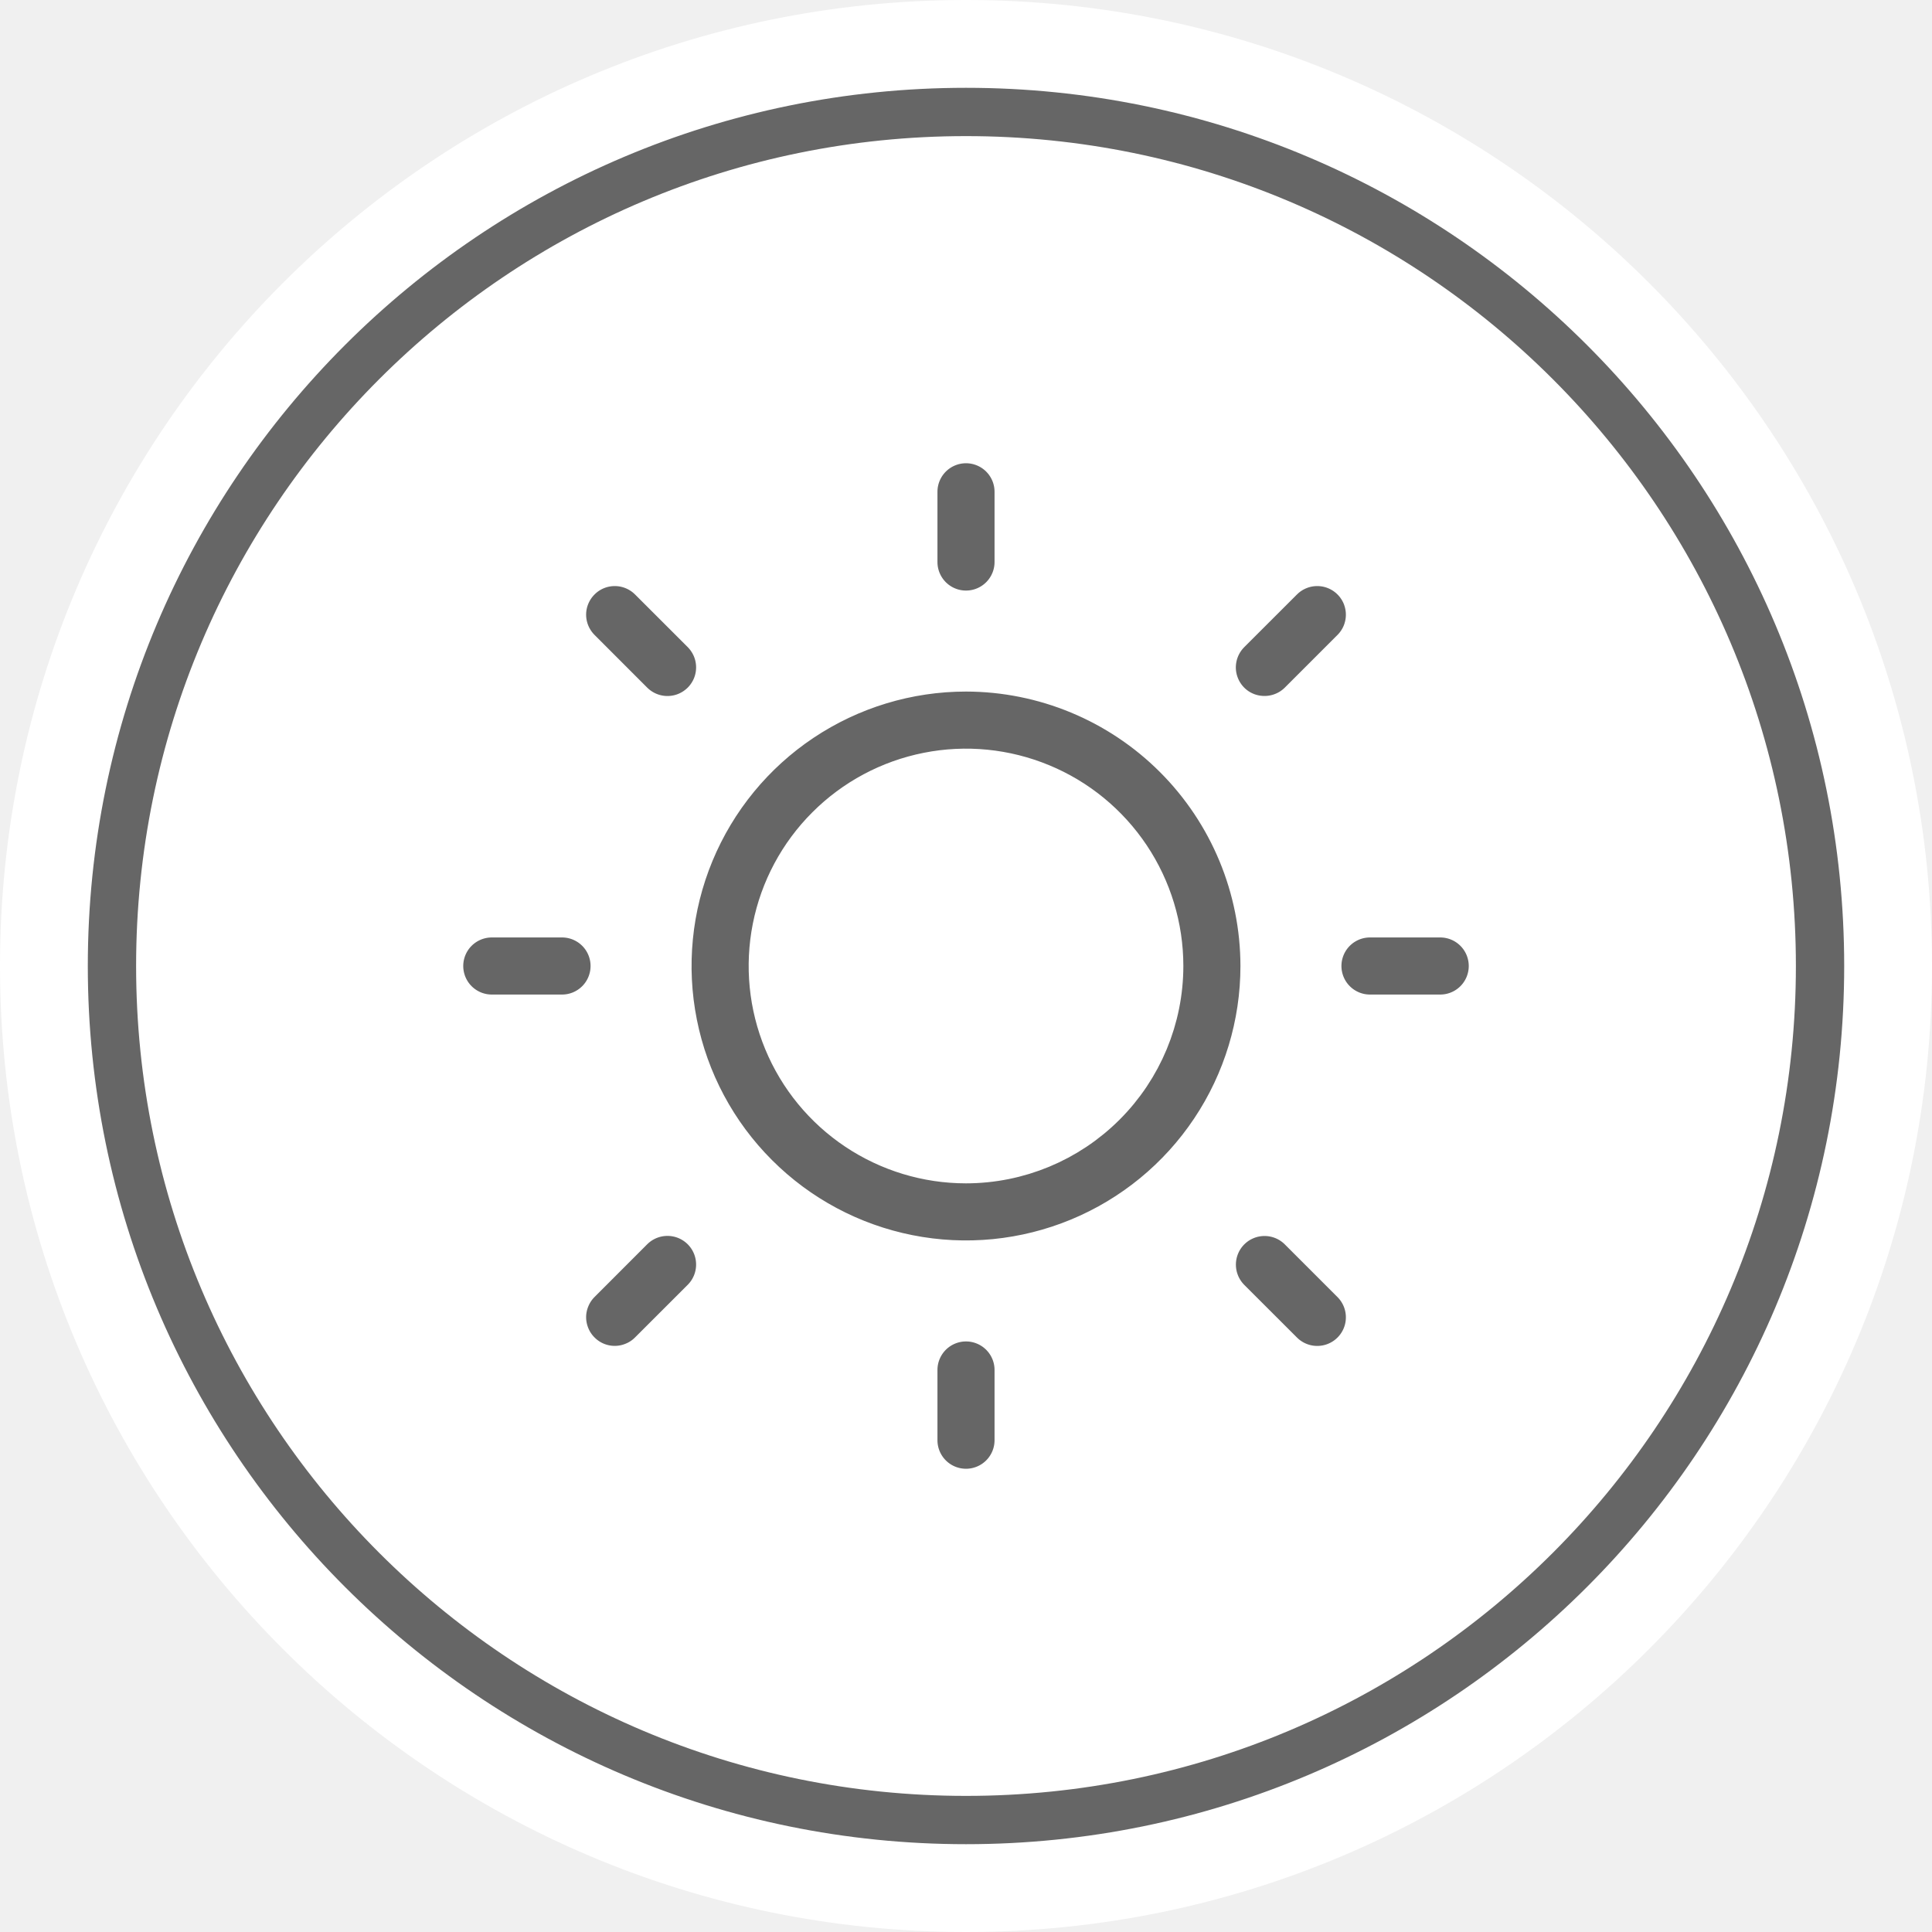
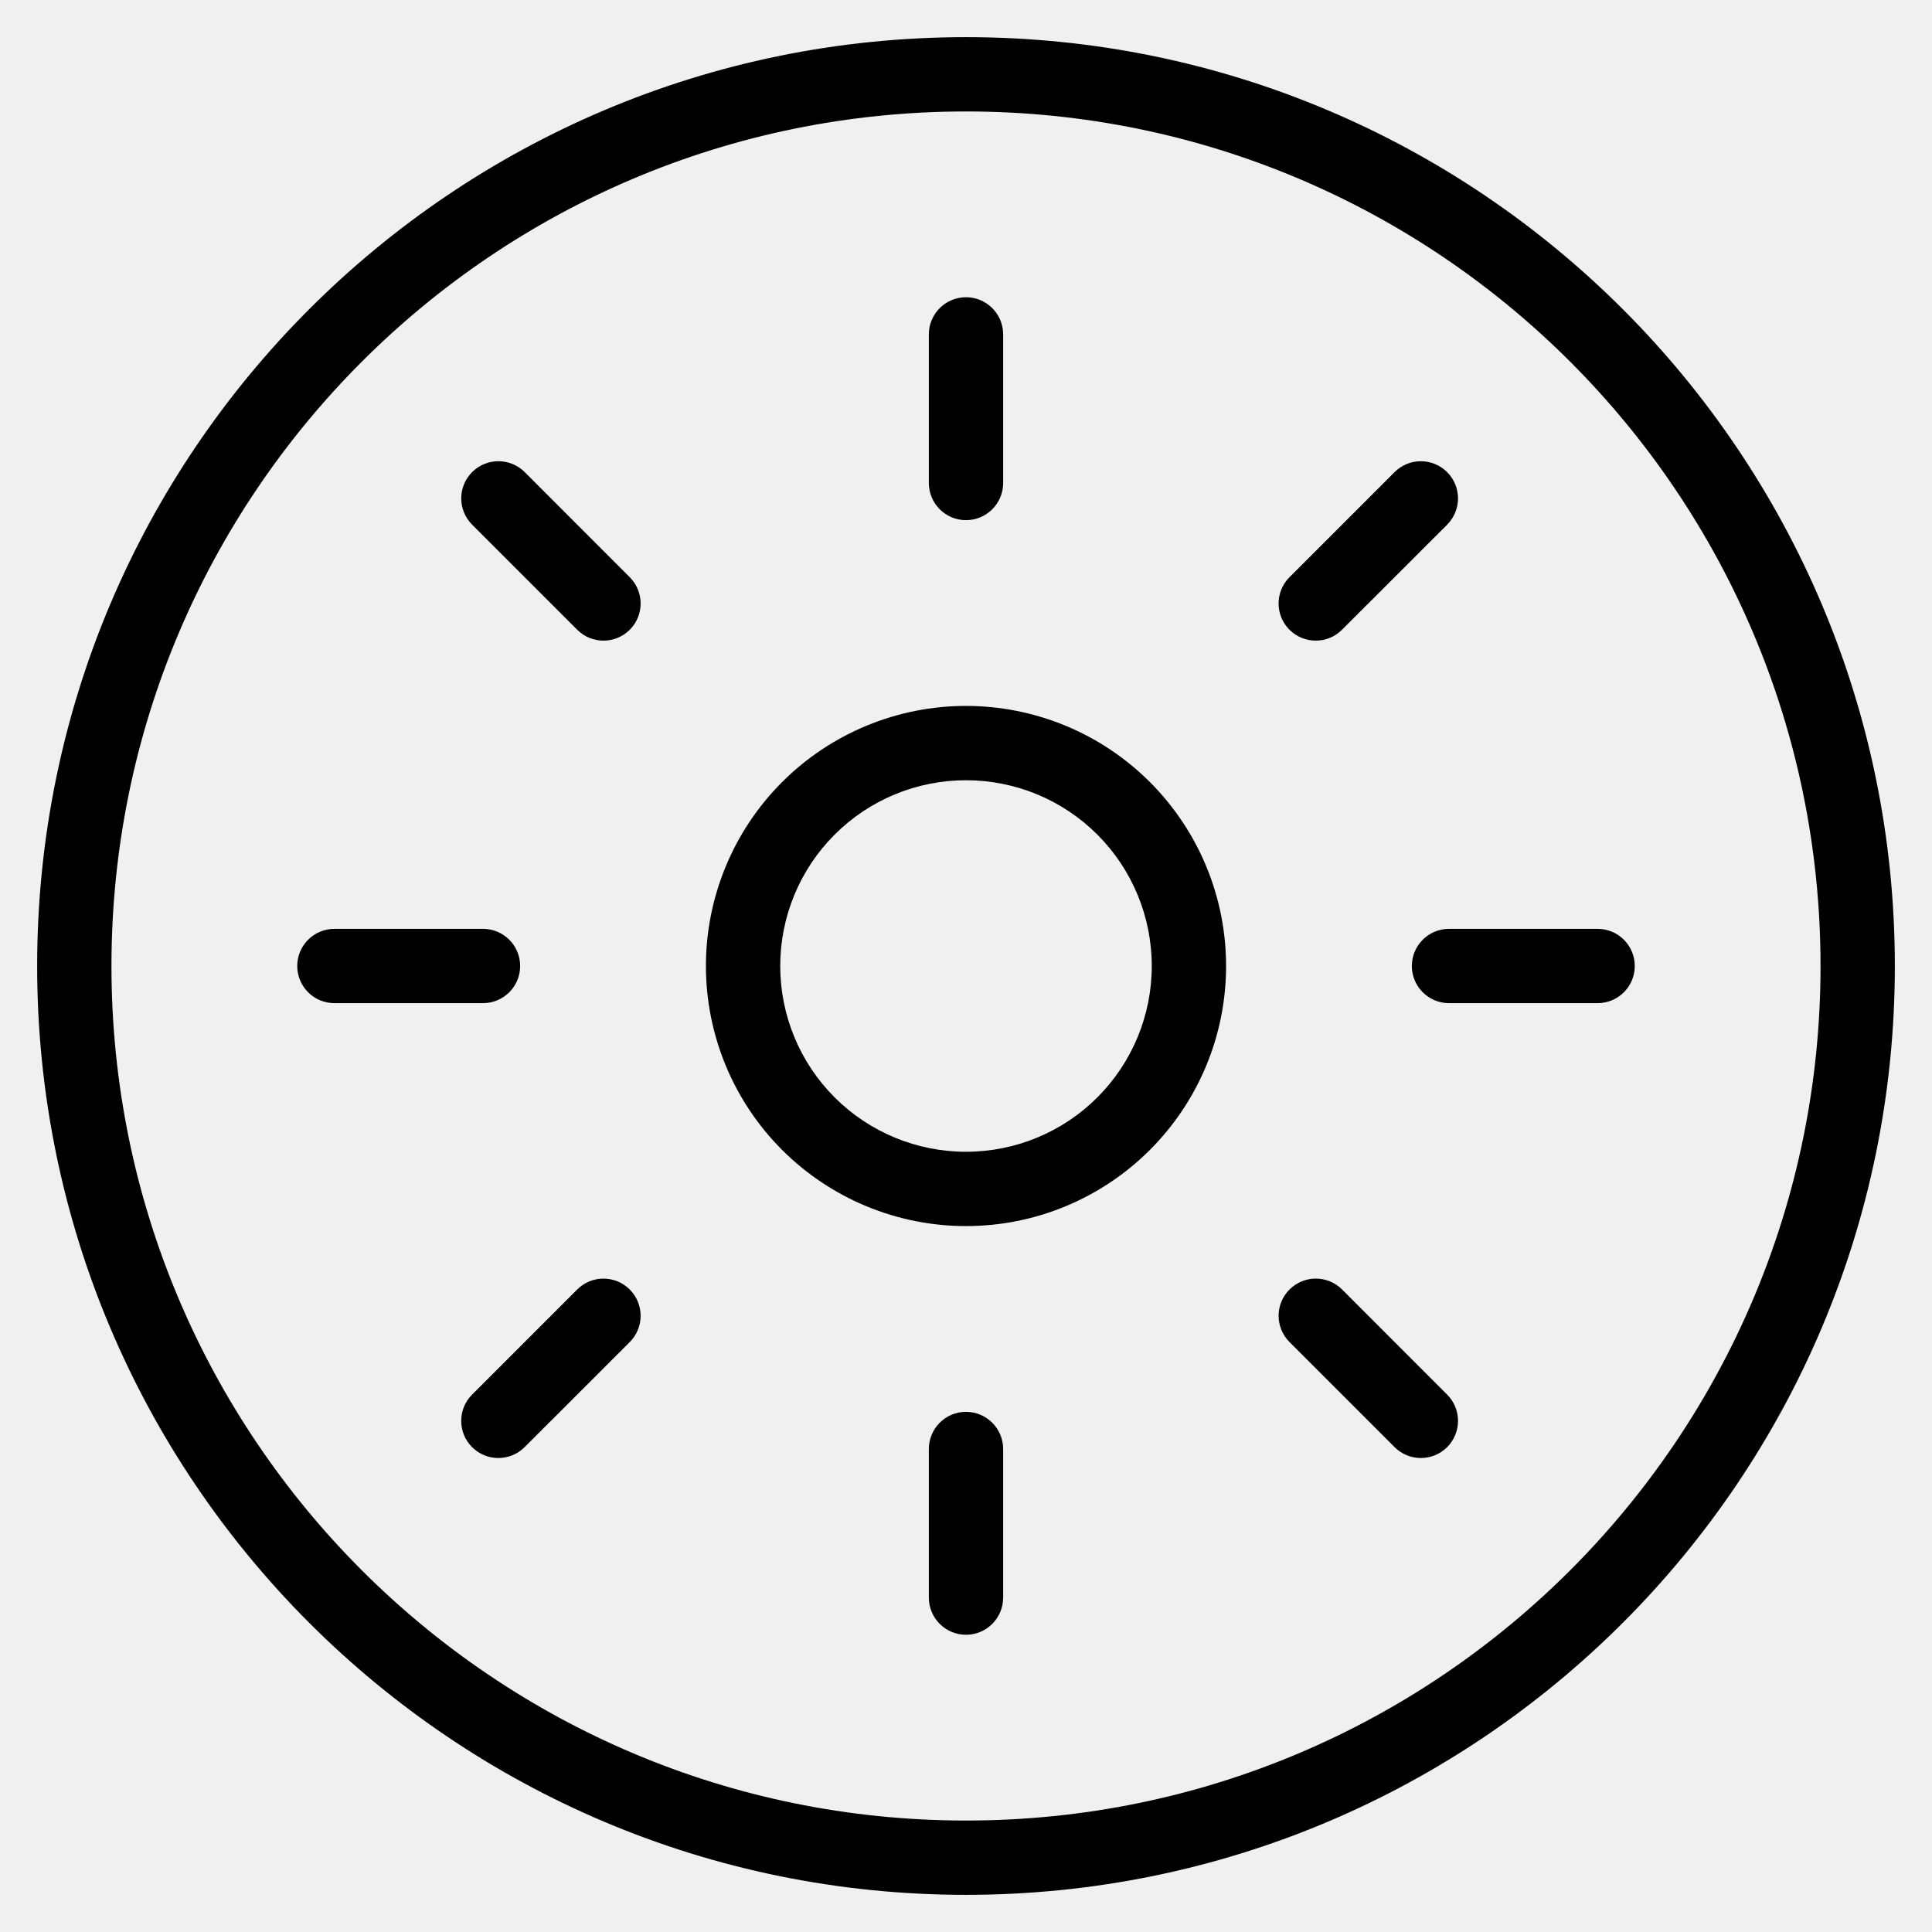
- <svg xmlns="http://www.w3.org/2000/svg" width="40" height="40" viewBox="0 0 40 40" fill="none">
-   <circle cx="20" cy="20" r="20" transform="matrix(-1 0 0 1 40 0)" fill="white" />
-   <rect x="2.318" y="2.318" width="35.364" height="35.364" rx="17.682" stroke="#666666" />
-   <mask id="path-3-inside-1_38_143" fill="white">
-     <path d="M18.909 11.636V10.182C18.909 9.892 19.024 9.615 19.229 9.41C19.433 9.206 19.711 9.091 20 9.091C20.289 9.091 20.567 9.206 20.771 9.41C20.976 9.615 21.091 9.892 21.091 10.182V11.636C21.091 11.926 20.976 12.203 20.771 12.408C20.567 12.612 20.289 12.727 20 12.727C19.711 12.727 19.433 12.612 19.229 12.408C19.024 12.203 18.909 11.926 18.909 11.636ZM26.182 20C26.182 21.223 25.819 22.418 25.14 23.434C24.461 24.451 23.495 25.243 22.366 25.711C21.236 26.179 19.993 26.302 18.794 26.063C17.595 25.825 16.493 25.236 15.629 24.371C14.764 23.507 14.175 22.405 13.937 21.206C13.698 20.007 13.821 18.764 14.289 17.634C14.757 16.505 15.549 15.539 16.566 14.86C17.582 14.181 18.777 13.818 20 13.818C21.639 13.82 23.21 14.472 24.369 15.631C25.528 16.79 26.18 18.361 26.182 20ZM24 20C24 19.209 23.765 18.436 23.326 17.778C22.886 17.12 22.262 16.607 21.531 16.305C20.8 16.002 19.996 15.922 19.22 16.077C18.444 16.231 17.731 16.612 17.172 17.172C16.612 17.731 16.231 18.444 16.077 19.22C15.923 19.996 16.002 20.8 16.305 21.531C16.607 22.262 17.12 22.886 17.778 23.326C18.436 23.765 19.209 24 20 24C21.061 23.999 22.077 23.577 22.827 22.827C23.577 22.077 23.999 21.061 24 20ZM13.046 14.59C13.148 14.691 13.268 14.772 13.401 14.827C13.534 14.882 13.676 14.91 13.819 14.91C13.963 14.91 14.105 14.882 14.237 14.827C14.37 14.772 14.49 14.691 14.592 14.59C14.693 14.489 14.774 14.368 14.829 14.236C14.884 14.103 14.912 13.961 14.912 13.817C14.912 13.674 14.884 13.532 14.829 13.399C14.774 13.267 14.693 13.146 14.592 13.044L13.501 11.954C13.296 11.749 13.018 11.634 12.728 11.634C12.438 11.634 12.16 11.749 11.956 11.954C11.751 12.159 11.635 12.437 11.635 12.726C11.635 13.016 11.751 13.294 11.956 13.499L13.046 14.59ZM13.046 25.408L11.956 26.499C11.854 26.601 11.774 26.721 11.719 26.854C11.664 26.986 11.635 27.128 11.635 27.272C11.635 27.415 11.664 27.557 11.719 27.69C11.774 27.823 11.854 27.943 11.956 28.044C12.16 28.25 12.438 28.365 12.728 28.365C12.872 28.365 13.014 28.336 13.146 28.281C13.279 28.227 13.399 28.146 13.501 28.044L14.592 26.954C14.797 26.749 14.912 26.471 14.912 26.181C14.912 25.891 14.797 25.613 14.592 25.408C14.387 25.203 14.109 25.088 13.819 25.088C13.529 25.088 13.251 25.203 13.046 25.408ZM26.182 14.909C26.325 14.909 26.467 14.881 26.599 14.826C26.732 14.772 26.852 14.691 26.954 14.59L28.045 13.499C28.146 13.398 28.227 13.277 28.282 13.145C28.336 13.012 28.365 12.87 28.365 12.726C28.365 12.583 28.336 12.441 28.282 12.308C28.227 12.176 28.146 12.055 28.045 11.954C27.943 11.852 27.823 11.772 27.69 11.717C27.558 11.662 27.415 11.634 27.272 11.634C27.128 11.634 26.986 11.662 26.854 11.717C26.721 11.772 26.601 11.852 26.499 11.954L25.408 13.044C25.255 13.197 25.15 13.392 25.108 13.604C25.065 13.816 25.087 14.036 25.17 14.236C25.253 14.436 25.393 14.607 25.573 14.727C25.754 14.847 25.965 14.91 26.182 14.909ZM26.954 25.41C26.749 25.205 26.471 25.09 26.181 25.09C25.891 25.09 25.613 25.205 25.408 25.41C25.203 25.615 25.088 25.893 25.088 26.183C25.088 26.473 25.203 26.75 25.408 26.956L26.499 28.046C26.704 28.251 26.982 28.366 27.272 28.366C27.562 28.366 27.84 28.251 28.045 28.046C28.25 27.841 28.365 27.564 28.365 27.274C28.365 26.984 28.25 26.706 28.045 26.501L26.954 25.41ZM12.727 20C12.727 19.711 12.612 19.433 12.408 19.229C12.203 19.024 11.926 18.909 11.636 18.909H10.182C9.893 18.909 9.615 19.024 9.41 19.229C9.206 19.433 9.091 19.711 9.091 20C9.091 20.289 9.206 20.567 9.41 20.771C9.615 20.976 9.893 21.091 10.182 21.091H11.636C11.926 21.091 12.203 20.976 12.408 20.771C12.612 20.567 12.727 20.289 12.727 20ZM20 27.273C19.711 27.273 19.433 27.388 19.229 27.592C19.024 27.797 18.909 28.074 18.909 28.364V29.818C18.909 30.108 19.024 30.385 19.229 30.59C19.433 30.794 19.711 30.909 20 30.909C20.289 30.909 20.567 30.794 20.771 30.59C20.976 30.385 21.091 30.108 21.091 29.818V28.364C21.091 28.074 20.976 27.797 20.771 27.592C20.567 27.388 20.289 27.273 20 27.273ZM29.818 18.909H28.364C28.074 18.909 27.797 19.024 27.592 19.229C27.388 19.433 27.273 19.711 27.273 20C27.273 20.289 27.388 20.567 27.592 20.771C27.797 20.976 28.074 21.091 28.364 21.091H29.818C30.108 21.091 30.385 20.976 30.59 20.771C30.794 20.567 30.909 20.289 30.909 20C30.909 19.711 30.794 19.433 30.59 19.229C30.385 19.024 30.108 18.909 29.818 18.909Z" />
-   </mask>
-   <path d="M18.909 11.636V10.182C18.909 9.892 19.024 9.615 19.229 9.41C19.433 9.206 19.711 9.091 20 9.091C20.289 9.091 20.567 9.206 20.771 9.41C20.976 9.615 21.091 9.892 21.091 10.182V11.636C21.091 11.926 20.976 12.203 20.771 12.408C20.567 12.612 20.289 12.727 20 12.727C19.711 12.727 19.433 12.612 19.229 12.408C19.024 12.203 18.909 11.926 18.909 11.636ZM26.182 20C26.182 21.223 25.819 22.418 25.14 23.434C24.461 24.451 23.495 25.243 22.366 25.711C21.236 26.179 19.993 26.302 18.794 26.063C17.595 25.825 16.493 25.236 15.629 24.371C14.764 23.507 14.175 22.405 13.937 21.206C13.698 20.007 13.821 18.764 14.289 17.634C14.757 16.505 15.549 15.539 16.566 14.86C17.582 14.181 18.777 13.818 20 13.818C21.639 13.82 23.21 14.472 24.369 15.631C25.528 16.79 26.18 18.361 26.182 20ZM24 20C24 19.209 23.765 18.436 23.326 17.778C22.886 17.12 22.262 16.607 21.531 16.305C20.8 16.002 19.996 15.922 19.22 16.077C18.444 16.231 17.731 16.612 17.172 17.172C16.612 17.731 16.231 18.444 16.077 19.22C15.923 19.996 16.002 20.8 16.305 21.531C16.607 22.262 17.12 22.886 17.778 23.326C18.436 23.765 19.209 24 20 24C21.061 23.999 22.077 23.577 22.827 22.827C23.577 22.077 23.999 21.061 24 20ZM13.046 14.59C13.148 14.691 13.268 14.772 13.401 14.827C13.534 14.882 13.676 14.91 13.819 14.91C13.963 14.91 14.105 14.882 14.237 14.827C14.37 14.772 14.49 14.691 14.592 14.59C14.693 14.489 14.774 14.368 14.829 14.236C14.884 14.103 14.912 13.961 14.912 13.817C14.912 13.674 14.884 13.532 14.829 13.399C14.774 13.267 14.693 13.146 14.592 13.044L13.501 11.954C13.296 11.749 13.018 11.634 12.728 11.634C12.438 11.634 12.16 11.749 11.956 11.954C11.751 12.159 11.635 12.437 11.635 12.726C11.635 13.016 11.751 13.294 11.956 13.499L13.046 14.59ZM13.046 25.408L11.956 26.499C11.854 26.601 11.774 26.721 11.719 26.854C11.664 26.986 11.635 27.128 11.635 27.272C11.635 27.415 11.664 27.557 11.719 27.69C11.774 27.823 11.854 27.943 11.956 28.044C12.16 28.25 12.438 28.365 12.728 28.365C12.872 28.365 13.014 28.336 13.146 28.281C13.279 28.227 13.399 28.146 13.501 28.044L14.592 26.954C14.797 26.749 14.912 26.471 14.912 26.181C14.912 25.891 14.797 25.613 14.592 25.408C14.387 25.203 14.109 25.088 13.819 25.088C13.529 25.088 13.251 25.203 13.046 25.408ZM26.182 14.909C26.325 14.909 26.467 14.881 26.599 14.826C26.732 14.772 26.852 14.691 26.954 14.59L28.045 13.499C28.146 13.398 28.227 13.277 28.282 13.145C28.336 13.012 28.365 12.87 28.365 12.726C28.365 12.583 28.336 12.441 28.282 12.308C28.227 12.176 28.146 12.055 28.045 11.954C27.943 11.852 27.823 11.772 27.69 11.717C27.558 11.662 27.415 11.634 27.272 11.634C27.128 11.634 26.986 11.662 26.854 11.717C26.721 11.772 26.601 11.852 26.499 11.954L25.408 13.044C25.255 13.197 25.15 13.392 25.108 13.604C25.065 13.816 25.087 14.036 25.17 14.236C25.253 14.436 25.393 14.607 25.573 14.727C25.754 14.847 25.965 14.91 26.182 14.909ZM26.954 25.41C26.749 25.205 26.471 25.09 26.181 25.09C25.891 25.09 25.613 25.205 25.408 25.41C25.203 25.615 25.088 25.893 25.088 26.183C25.088 26.473 25.203 26.75 25.408 26.956L26.499 28.046C26.704 28.251 26.982 28.366 27.272 28.366C27.562 28.366 27.84 28.251 28.045 28.046C28.25 27.841 28.365 27.564 28.365 27.274C28.365 26.984 28.25 26.706 28.045 26.501L26.954 25.41ZM12.727 20C12.727 19.711 12.612 19.433 12.408 19.229C12.203 19.024 11.926 18.909 11.636 18.909H10.182C9.893 18.909 9.615 19.024 9.41 19.229C9.206 19.433 9.091 19.711 9.091 20C9.091 20.289 9.206 20.567 9.41 20.771C9.615 20.976 9.893 21.091 10.182 21.091H11.636C11.926 21.091 12.203 20.976 12.408 20.771C12.612 20.567 12.727 20.289 12.727 20ZM20 27.273C19.711 27.273 19.433 27.388 19.229 27.592C19.024 27.797 18.909 28.074 18.909 28.364V29.818C18.909 30.108 19.024 30.385 19.229 30.59C19.433 30.794 19.711 30.909 20 30.909C20.289 30.909 20.567 30.794 20.771 30.59C20.976 30.385 21.091 30.108 21.091 29.818V28.364C21.091 28.074 20.976 27.797 20.771 27.592C20.567 27.388 20.289 27.273 20 27.273ZM29.818 18.909H28.364C28.074 18.909 27.797 19.024 27.592 19.229C27.388 19.433 27.273 19.711 27.273 20C27.273 20.289 27.388 20.567 27.592 20.771C27.797 20.976 28.074 21.091 28.364 21.091H29.818C30.108 21.091 30.385 20.976 30.59 20.771C30.794 20.567 30.909 20.289 30.909 20C30.909 19.711 30.794 19.433 30.59 19.229C30.385 19.024 30.108 18.909 29.818 18.909Z" fill="#666666" stroke="white" mask="url(#path-3-inside-1_38_143)" />
+ <svg xmlns="http://www.w3.org/2000/svg" width="26" height="26" viewBox="0 0 26 26" fill="none">
+   <g clip-path="url(#clip0_15_49)">
+     <path fill-rule="evenodd" clip-rule="evenodd" d="M13 16.5C13.46 16.5 13.915 16.41 14.339 16.234C14.764 16.058 15.15 15.8 15.475 15.475C15.8 15.15 16.058 14.764 16.234 14.339C16.41 13.915 16.5 13.46 16.5 13C16.5 12.54 16.41 12.085 16.234 11.661C16.058 11.236 15.8 10.85 15.475 10.525C15.15 10.2 14.764 9.942 14.339 9.766C13.915 9.591 13.46 9.5 13 9.5C12.072 9.5 11.181 9.869 10.525 10.525C9.869 11.181 9.5 12.072 9.5 13C9.5 13.928 9.869 14.819 10.525 15.475C11.181 16.131 12.072 16.5 13 16.5ZM13 10.5C13.663 10.5 14.299 10.763 14.768 11.232C15.237 11.701 15.5 12.337 15.5 13C15.5 13.663 15.237 14.299 14.768 14.768C14.299 15.237 13.663 15.5 13 15.5C12.337 15.5 11.701 15.237 11.232 14.768C10.763 14.299 10.5 13.663 10.5 13C10.5 12.337 10.763 11.701 11.232 11.232C11.701 10.763 12.337 10.5 13 10.5Z" fill="black" />
+     <path d="M4.5 12.5C4.224 12.5 4 12.724 4 13C4 13.276 4.224 13.5 4.5 13.5H6.5C6.776 13.5 7 13.276 7 13C7 12.724 6.776 12.5 6.5 12.5H4.5Z" fill="black" />
+     <path d="M19.5 12.5C19.224 12.5 19 12.724 19 13C19 13.276 19.224 13.5 19.5 13.5H21.5C21.776 13.5 22 13.276 22 13C22 12.724 21.776 12.5 21.5 12.5H19.5Z" fill="black" />
+     <path d="M18.061 17.353C17.865 17.158 17.549 17.158 17.354 17.353C17.158 17.549 17.158 17.865 17.354 18.061L18.768 19.475C18.963 19.67 19.28 19.67 19.475 19.475C19.67 19.279 19.67 18.963 19.475 18.768L18.061 17.353Z" fill="black" />
+     <path d="M7.061 6.353C6.865 6.158 6.549 6.158 6.354 6.353C6.158 6.549 6.158 6.865 6.354 7.061L7.768 8.475C7.963 8.67 8.28 8.67 8.475 8.475C8.67 8.28 8.67 7.963 8.475 7.768L7.061 6.353Z" fill="black" />
+     <path d="M13.5 19.5C13.5 19.224 13.276 19 13 19C12.724 19 12.5 19.224 12.5 19.5V21.5C12.5 21.776 12.724 22 13 22C13.276 22 13.5 21.776 13.5 21.5V19.5Z" fill="black" />
+     <path d="M13.5 4.5C13.5 4.224 13.276 4 13 4C12.724 4 12.5 4.224 12.5 4.5V6.5C12.5 6.776 12.724 7 13 7C13.276 7 13.5 6.776 13.5 6.5V4.5Z" fill="black" />
+     <path d="M19.475 7.061C19.67 6.865 19.67 6.549 19.475 6.354C19.279 6.158 18.963 6.158 18.767 6.354L17.353 7.768C17.158 7.963 17.158 8.28 17.353 8.475C17.549 8.67 17.865 8.67 18.06 8.475L19.475 7.061Z" fill="black" />
+     <path d="M8.475 18.061C8.67 17.865 8.67 17.549 8.475 17.354C8.279 17.158 7.963 17.158 7.767 17.354L6.353 18.768C6.158 18.963 6.158 19.28 6.353 19.475C6.548 19.67 6.865 19.67 7.06 19.475L8.475 18.061Z" fill="black" />
+     <path fill-rule="evenodd" clip-rule="evenodd" d="M13 24.5C19.351 24.5 24.5 19.351 24.5 13C24.5 6.649 19.351 1.5 13 1.5C6.649 1.5 1.5 6.649 1.5 13C1.5 19.351 6.649 24.5 13 24.5ZM13 25.5C19.904 25.5 25.5 19.904 25.5 13C25.5 6.096 19.904 0.5 13 0.5C6.096 0.5 0.5 6.096 0.5 13C0.5 19.904 6.096 25.5 13 25.5Z" fill="black" />
+   </g>
+   <defs>
+     <clipPath id="clip0_15_49">
+       <rect width="26" height="26" fill="white" />
+     </clipPath>
+   </defs>
</svg>
